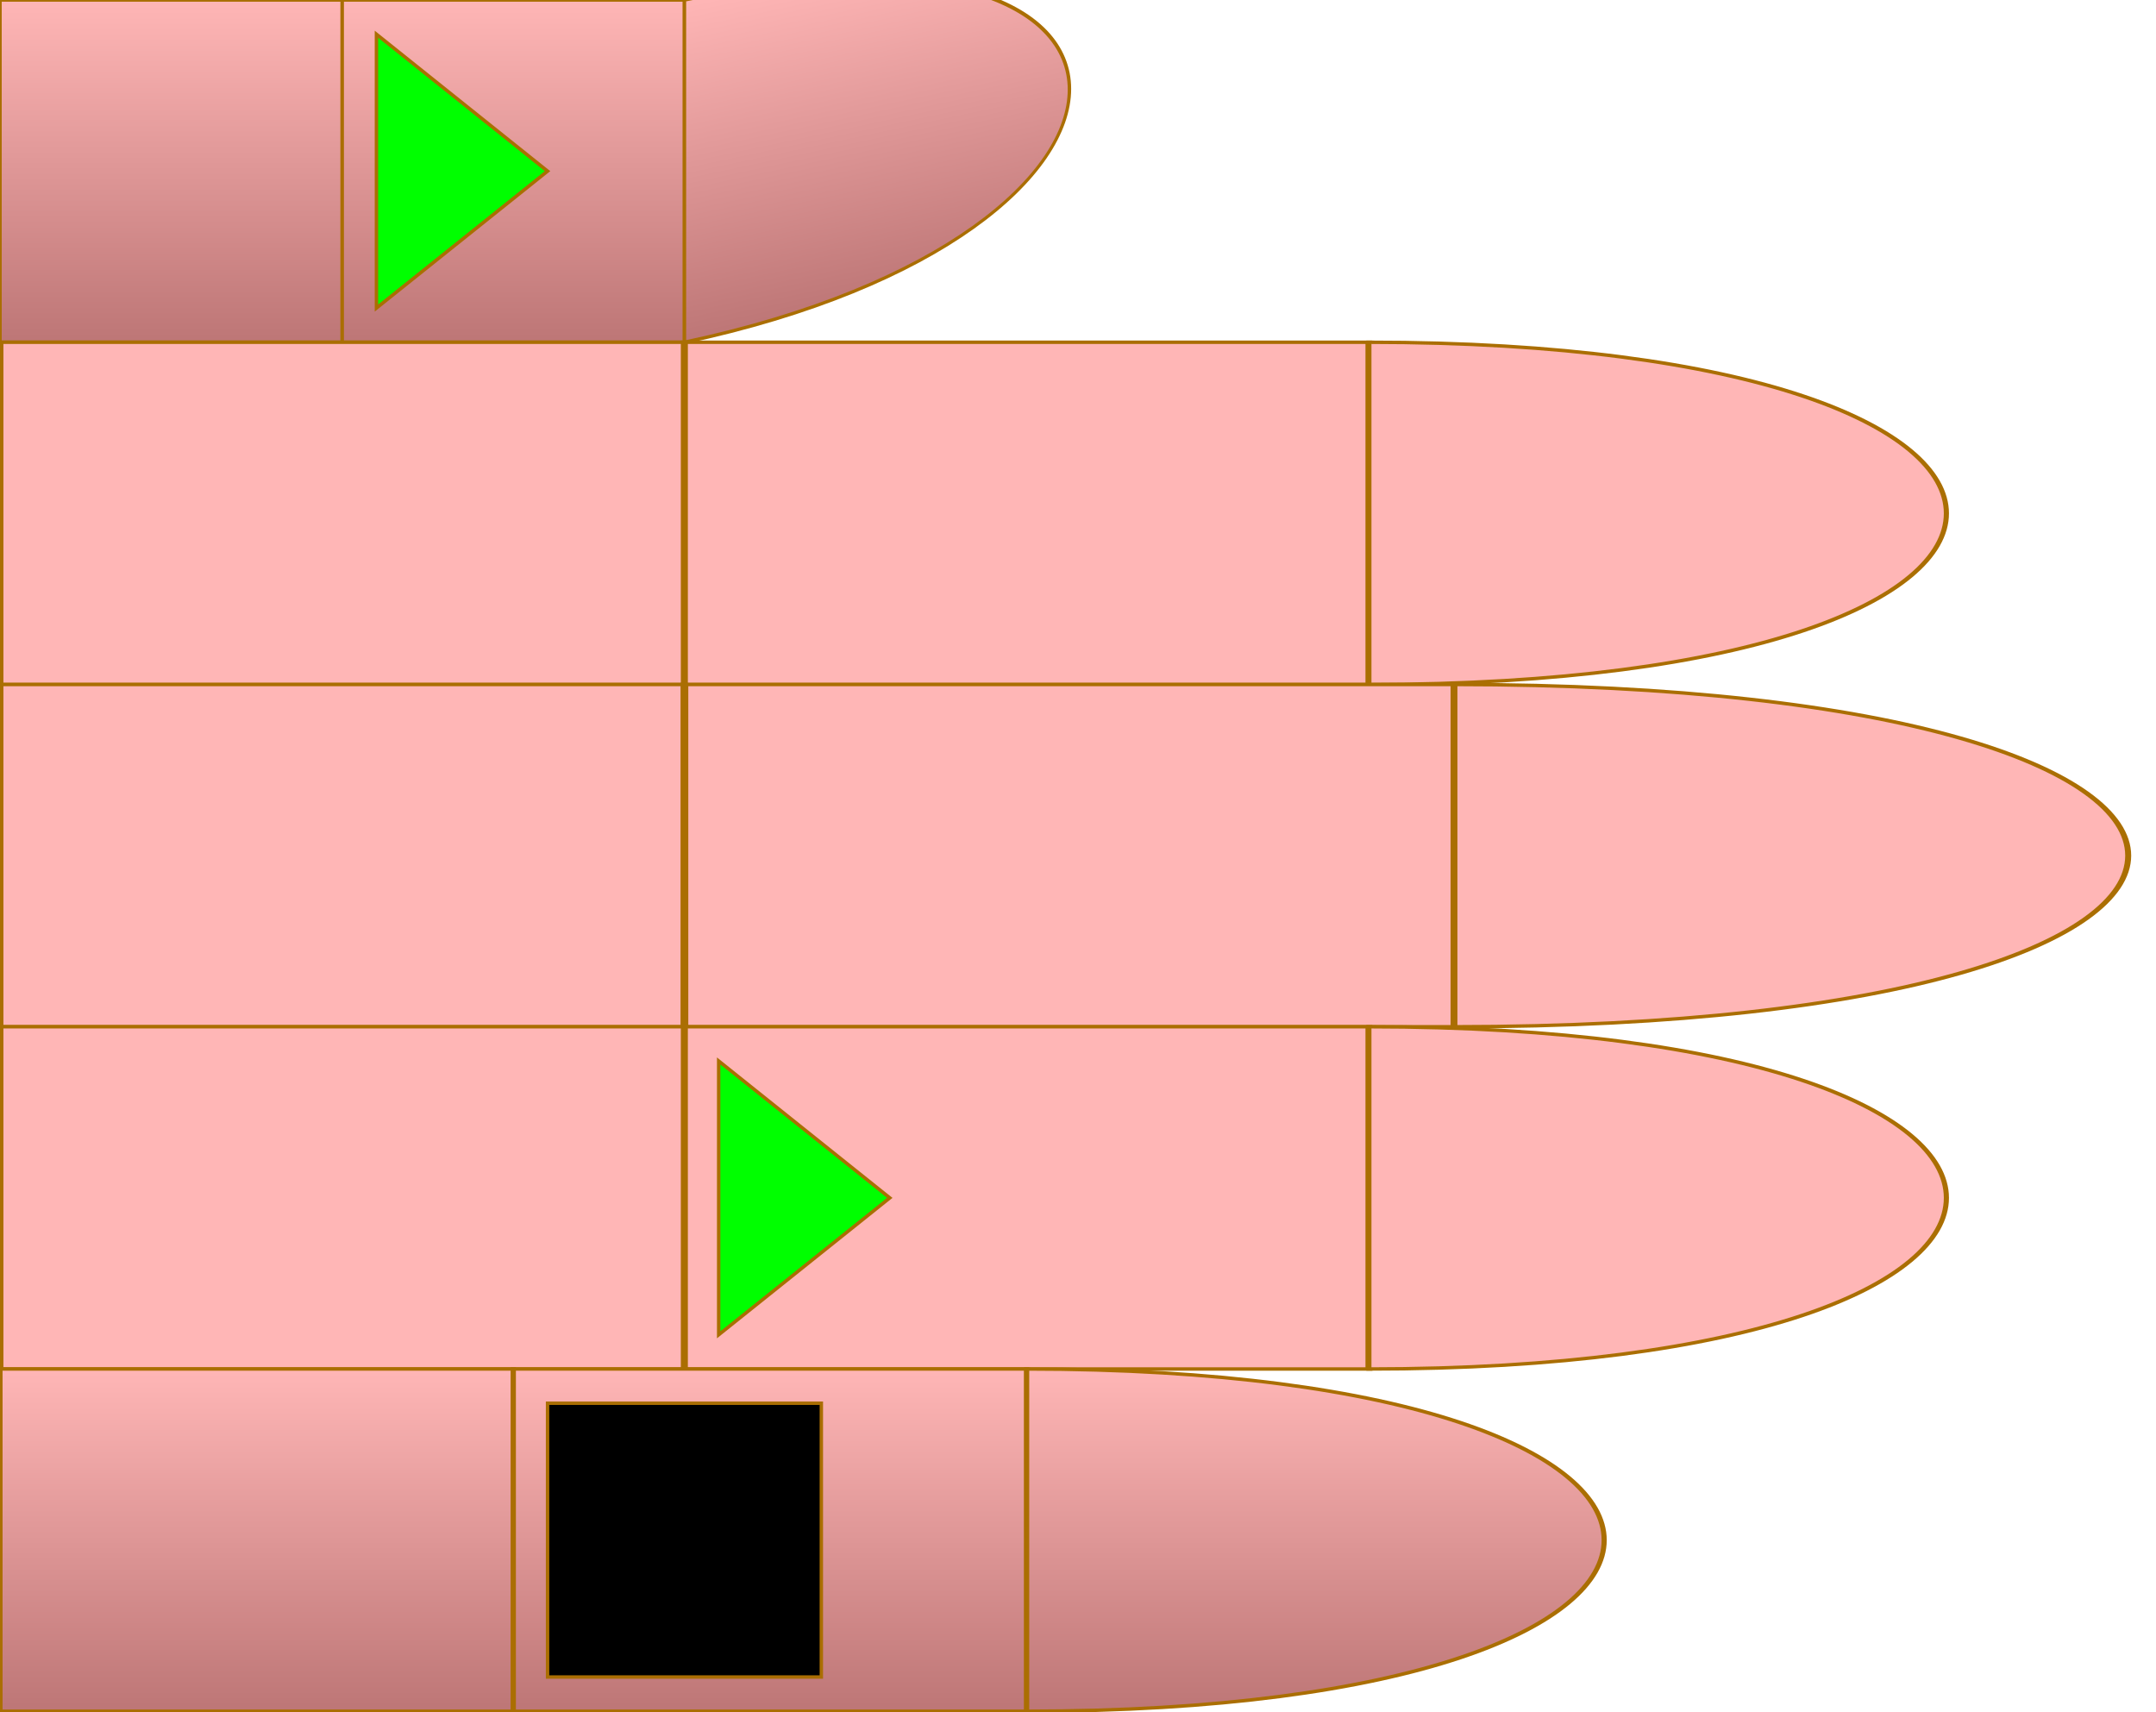
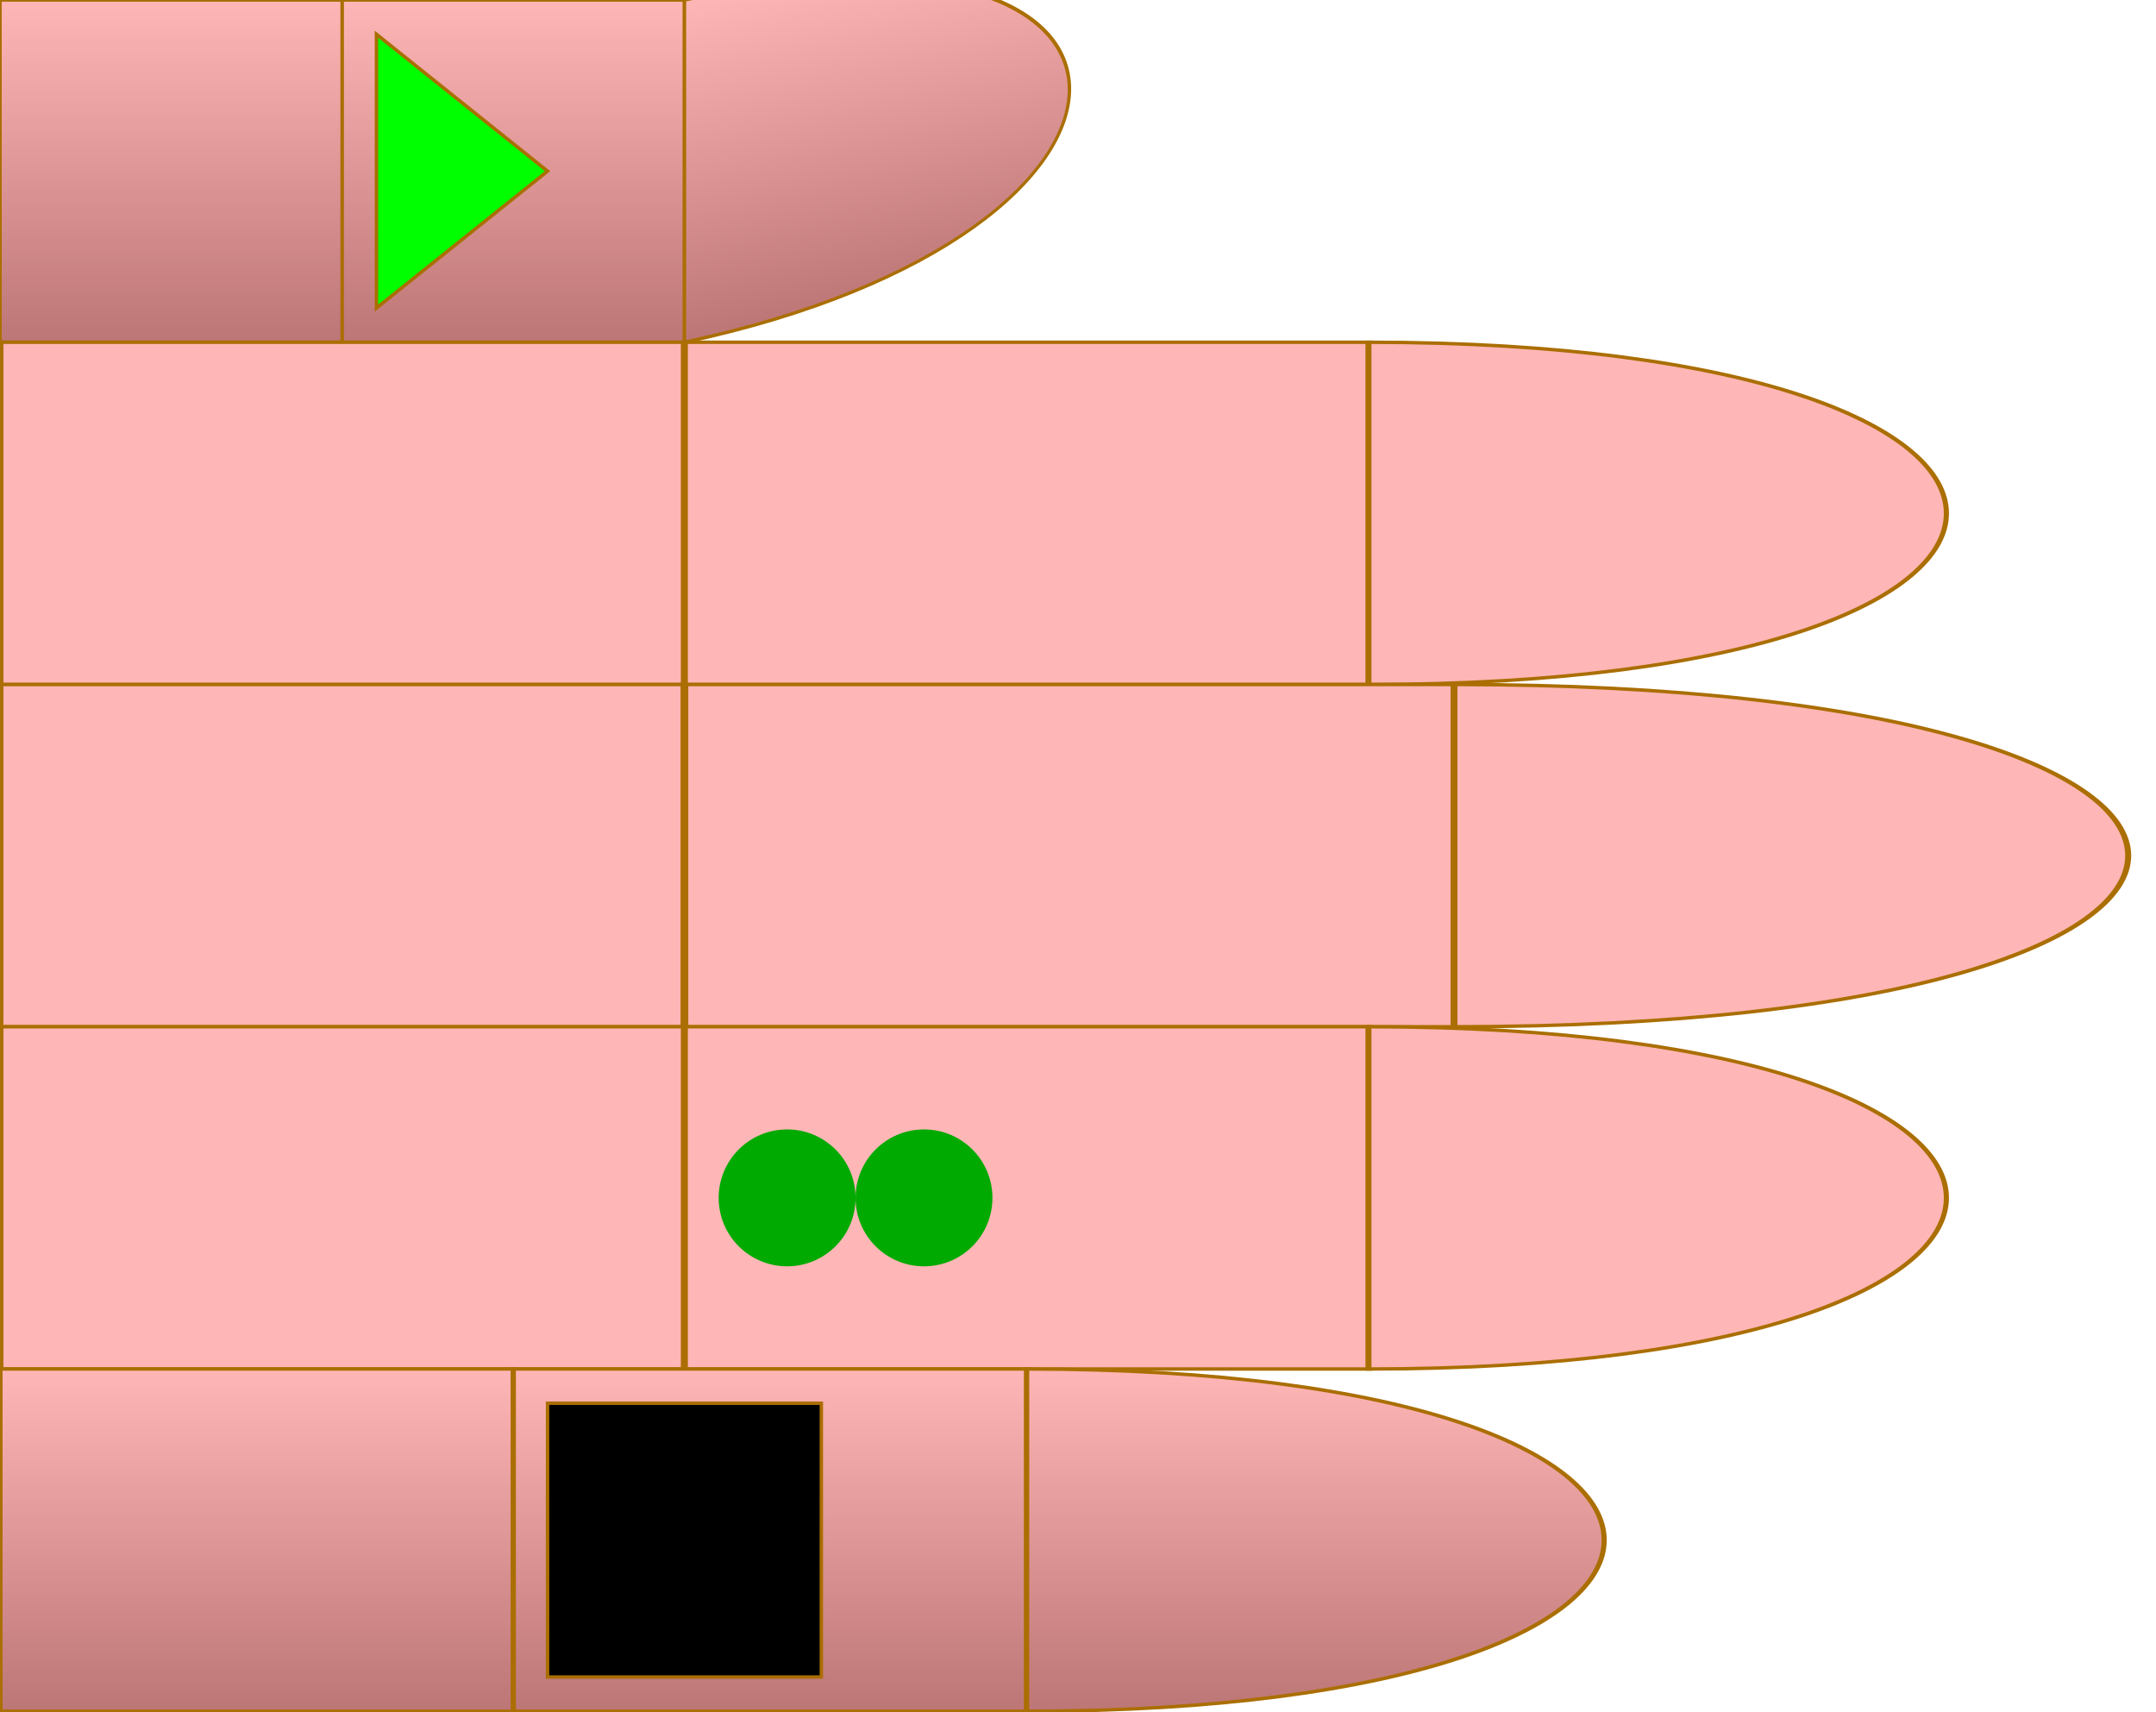
<svg xmlns="http://www.w3.org/2000/svg" id="chord-hand" viewBox="0 0 63 50" width="630" height="500">
  <style>
        #hand g use {
            stroke: #aa6e02 ;
            stroke-width: 0.1px;
        }
        #thumb {
            fill: url("#thumbGradient");
        }
        #index {
            fill: #ffb6b6ff;
        }
        #middle {
            fill: #ffb6b6ff;
        }
        #ring {
            fill: #ffb6b6ff;
        }
        #pinky {
            fill: url("#thumbGradient");
        }
    </style>
  <defs>
    <linearGradient id="thumbGradient" x1="1" x2="1" y1="0" y2="1">
      <stop offset="0%" stop-color="#ffb6b6ff" />
      <stop offset="100%" stop-color="#BD7676" />
    </linearGradient>
    <linearGradient id="fingerGradient" x1="1" x2="1" y1="0" y2="1">
      <stop offset="0%" stop-color="#BD7676" />
      <stop offset="50%" stop-color="#ffb6b6ff" />
      <stop offset="100%" stop-color="#BD7676" />
    </linearGradient>
    <radialGradient id="roundTipGradient" cx="50%" cy="50%" r="50%" fx="50%" fy="50%">
      <stop offset="0%" stop-color="#ffb6b6ff" />
      <stop offset="100%" stop-color="#BD7676" />
    </radialGradient>
    <path id="phalange" d="                 M 0 0                  L 10 0                 L 10 10                 L 0 10                 Z" stroke-width="useCurrent" stroke="useCurrent" />
    <path id="tip" d="                 M 0 0                  C 15 0, 15 10, 0 10                 L 0 10                 Z" stroke-width="useCurrent" stroke="useCurrent" />
    <circrle id="round-tip" cx="0" cy="5" r="5" fill="url('#roundTipGradient')" />
    <polygon id="start" points="1,1 6,5 1,9" fill="#0F0F" z-index="1010" />
    <rect id="start-stop" y="1" x="6" width="3" height="8" fill="#000F" z-index="1000" />
    <rect id="stop" y="1" width="8" height="8" fill="#000F" z-index="1000" />
    <circle id="dot" cx="3" cy="5" r="2" stroke="none" />
  </defs>
  <g id="hand" viewBox="0 0 63 50" x="0" y="0">
    <g id="thumb">
      <use id="me" href="#phalange" transform="translate(0,0)" />
      <use id="mf" href="#phalange" transform="translate(10,0)" />
      <use id="pf" href="#tip" transform="translate(20,0) scale(1,1) skewY(-12)" />
      <use id="shift-start" href="#start" x="10" />
    </g>
    <g id="index" transform="translate(0,10)">
      <use id="me" href="#phalange" transform="translate(0,0) scale(2,1)" />
      <use id="mf" href="#phalange" transform="translate(20,0) scale(2,1) " />
      <use id="pf" href="#tip" transform="translate(40,0) scale(1.5,1) " />
    </g>
    <g id="middle" transform="translate(0,20)">
      <use id="me" href="#phalange" transform="translate(0,0) scale(2,1) " />
      <use id="mf" href="#phalange" transform="translate(20,0) scale(2.25,1) " />
      <use id="pf" href="#tip" transform="translate(42.5,0) scale(1.75,1) " />
    </g>
    <g id="ring" transform="translate(0,30)">
      <use id="me" href="#phalange" transform="translate(0,0) scale(2,1) " />
      <use id="mf" href="#phalange" transform="translate(20,0) scale(2,1) " />
      <use id="pf" href="#tip" transform="translate(40,0) scale(1.5,1) " />
-       <use id="start" href="#start" x="20" />
+       <use id="dot2" href="#dot" x="24" fill="#0A0F">2</use>
+       <use id="dot1" href="#dot" x="20" fill="#0A0F" />
    </g>
    <g id="pinky" transform="translate(0,40)">
      <use id="me" href="#phalange" transform="translate(0,0) scale(1.5,1) " />
      <use id="mf" href="#phalange" transform="translate(15,0) scale(1.5,1) " />
      <use id="pf" href="#tip" transform="translate(30,0) scale(1.5,1) " />
      <use id="stop" href="#stop" x="16" />
    </g>
  </g>
</svg>
